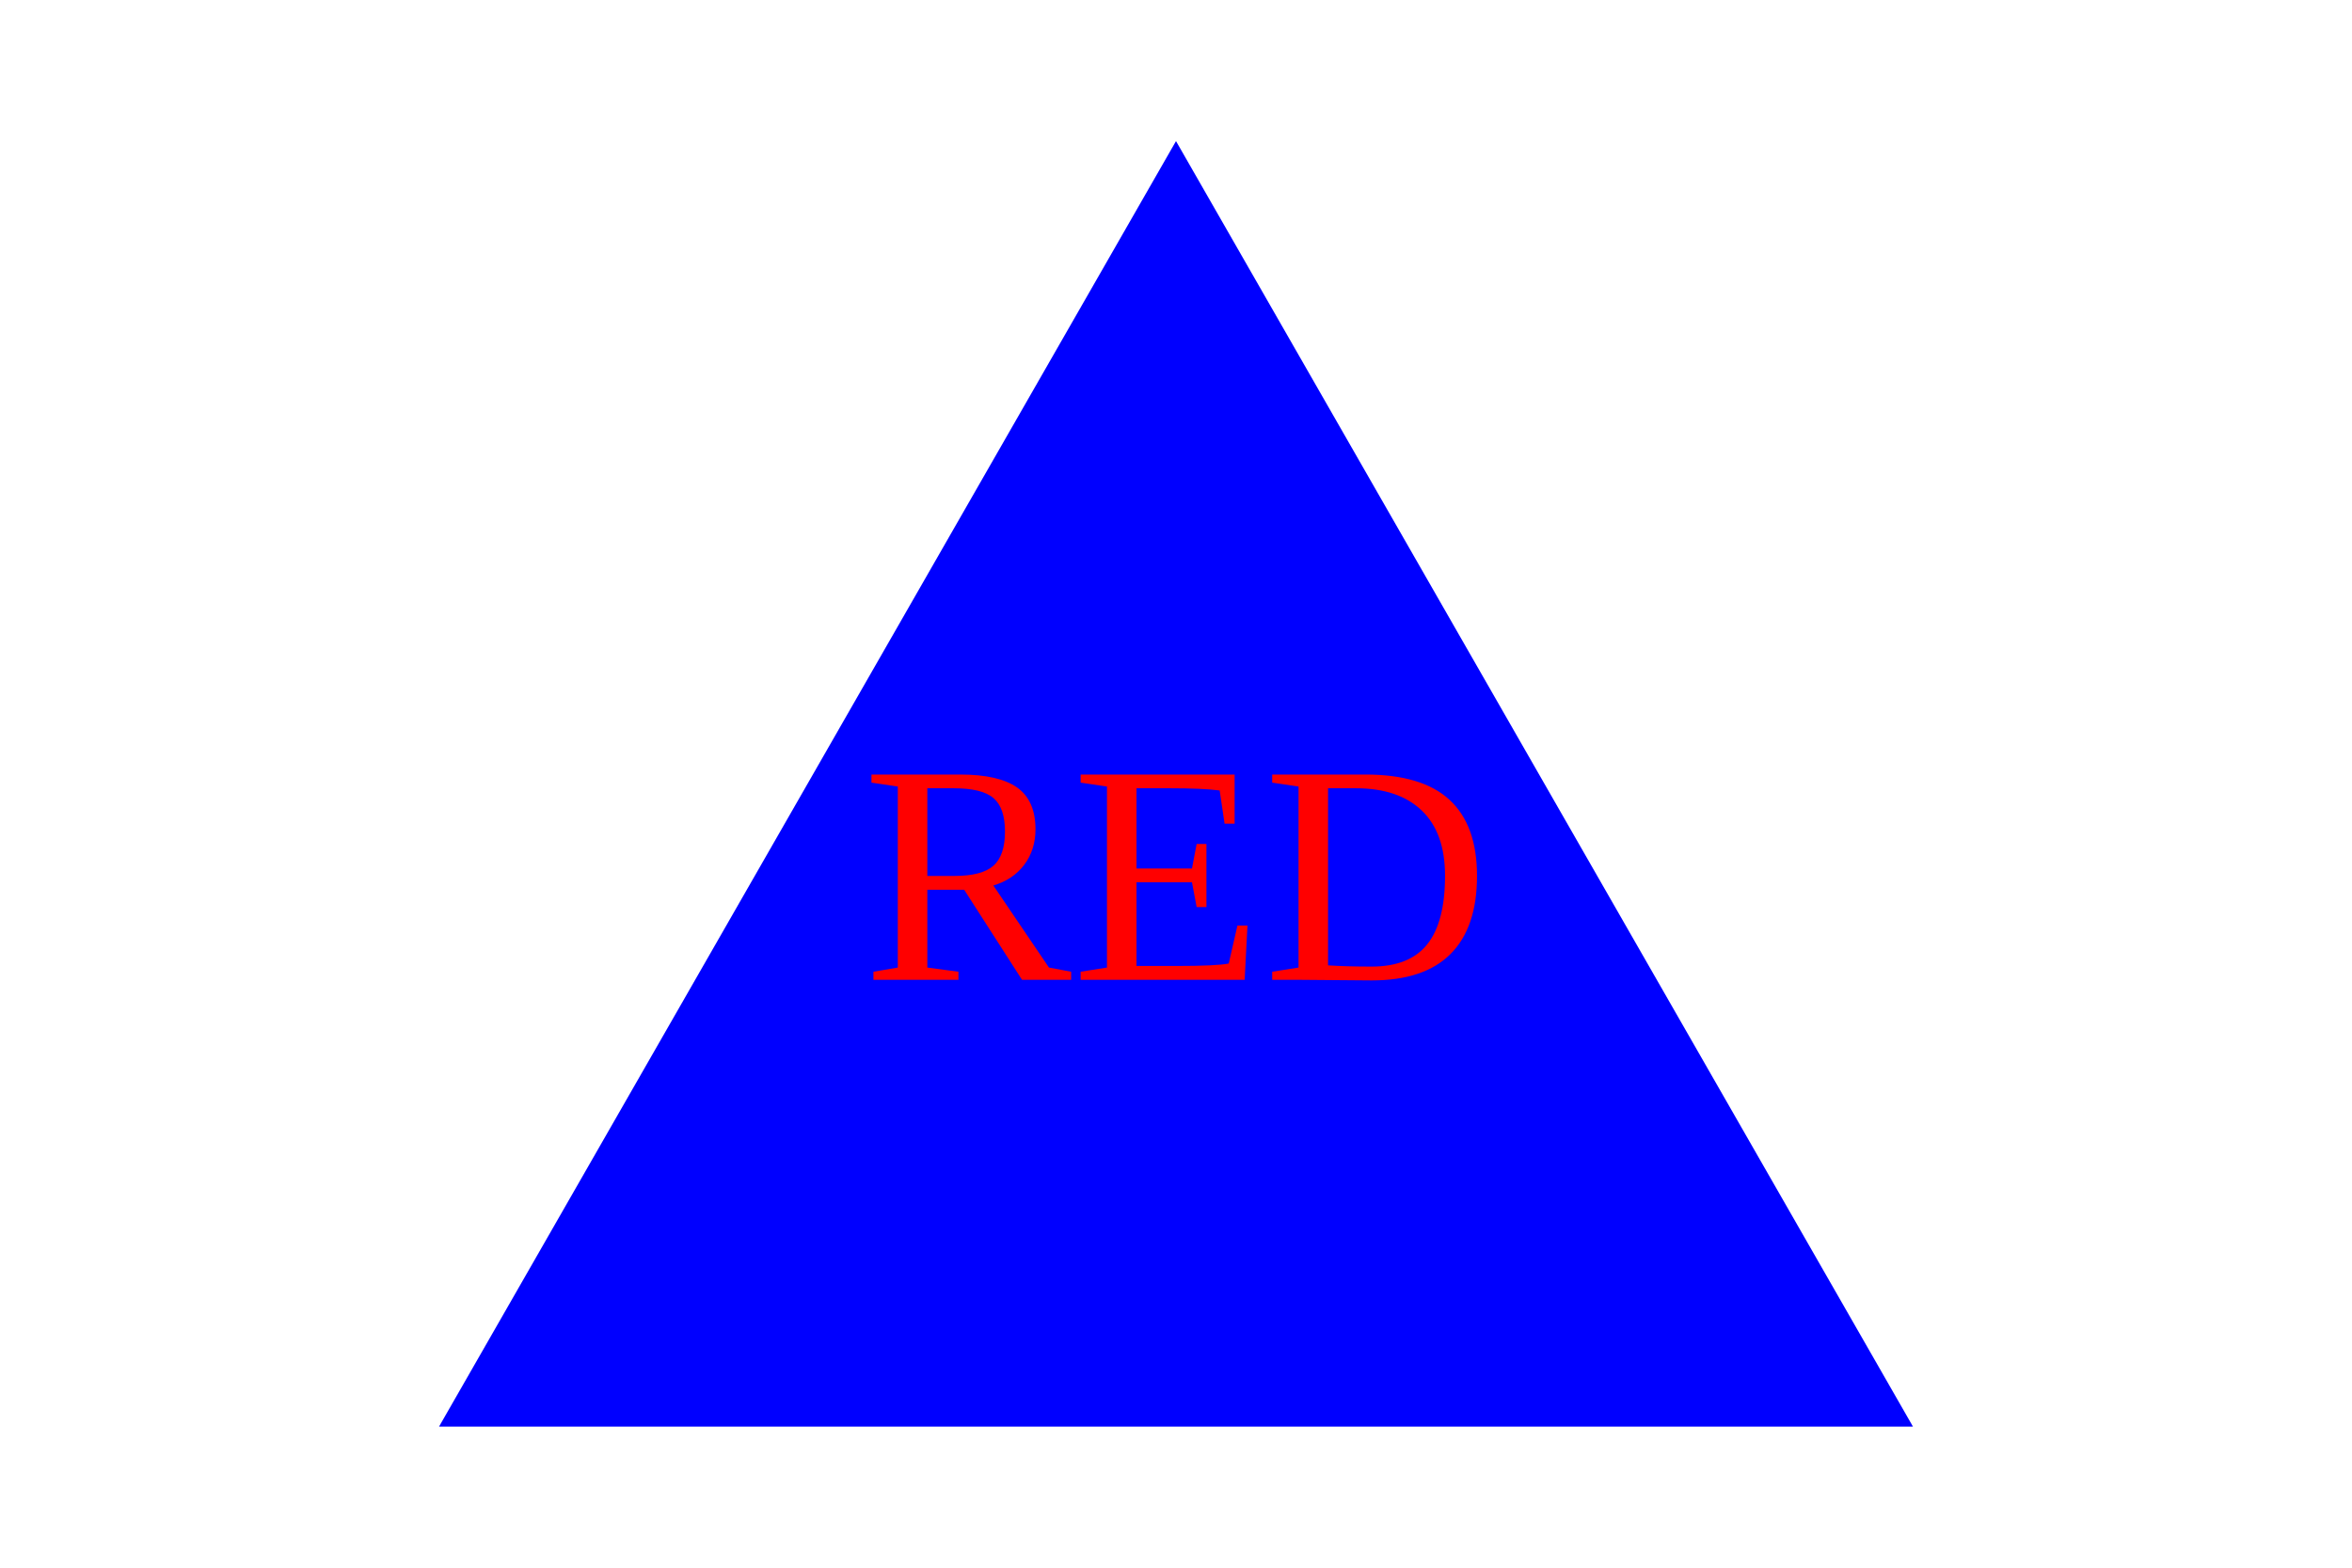
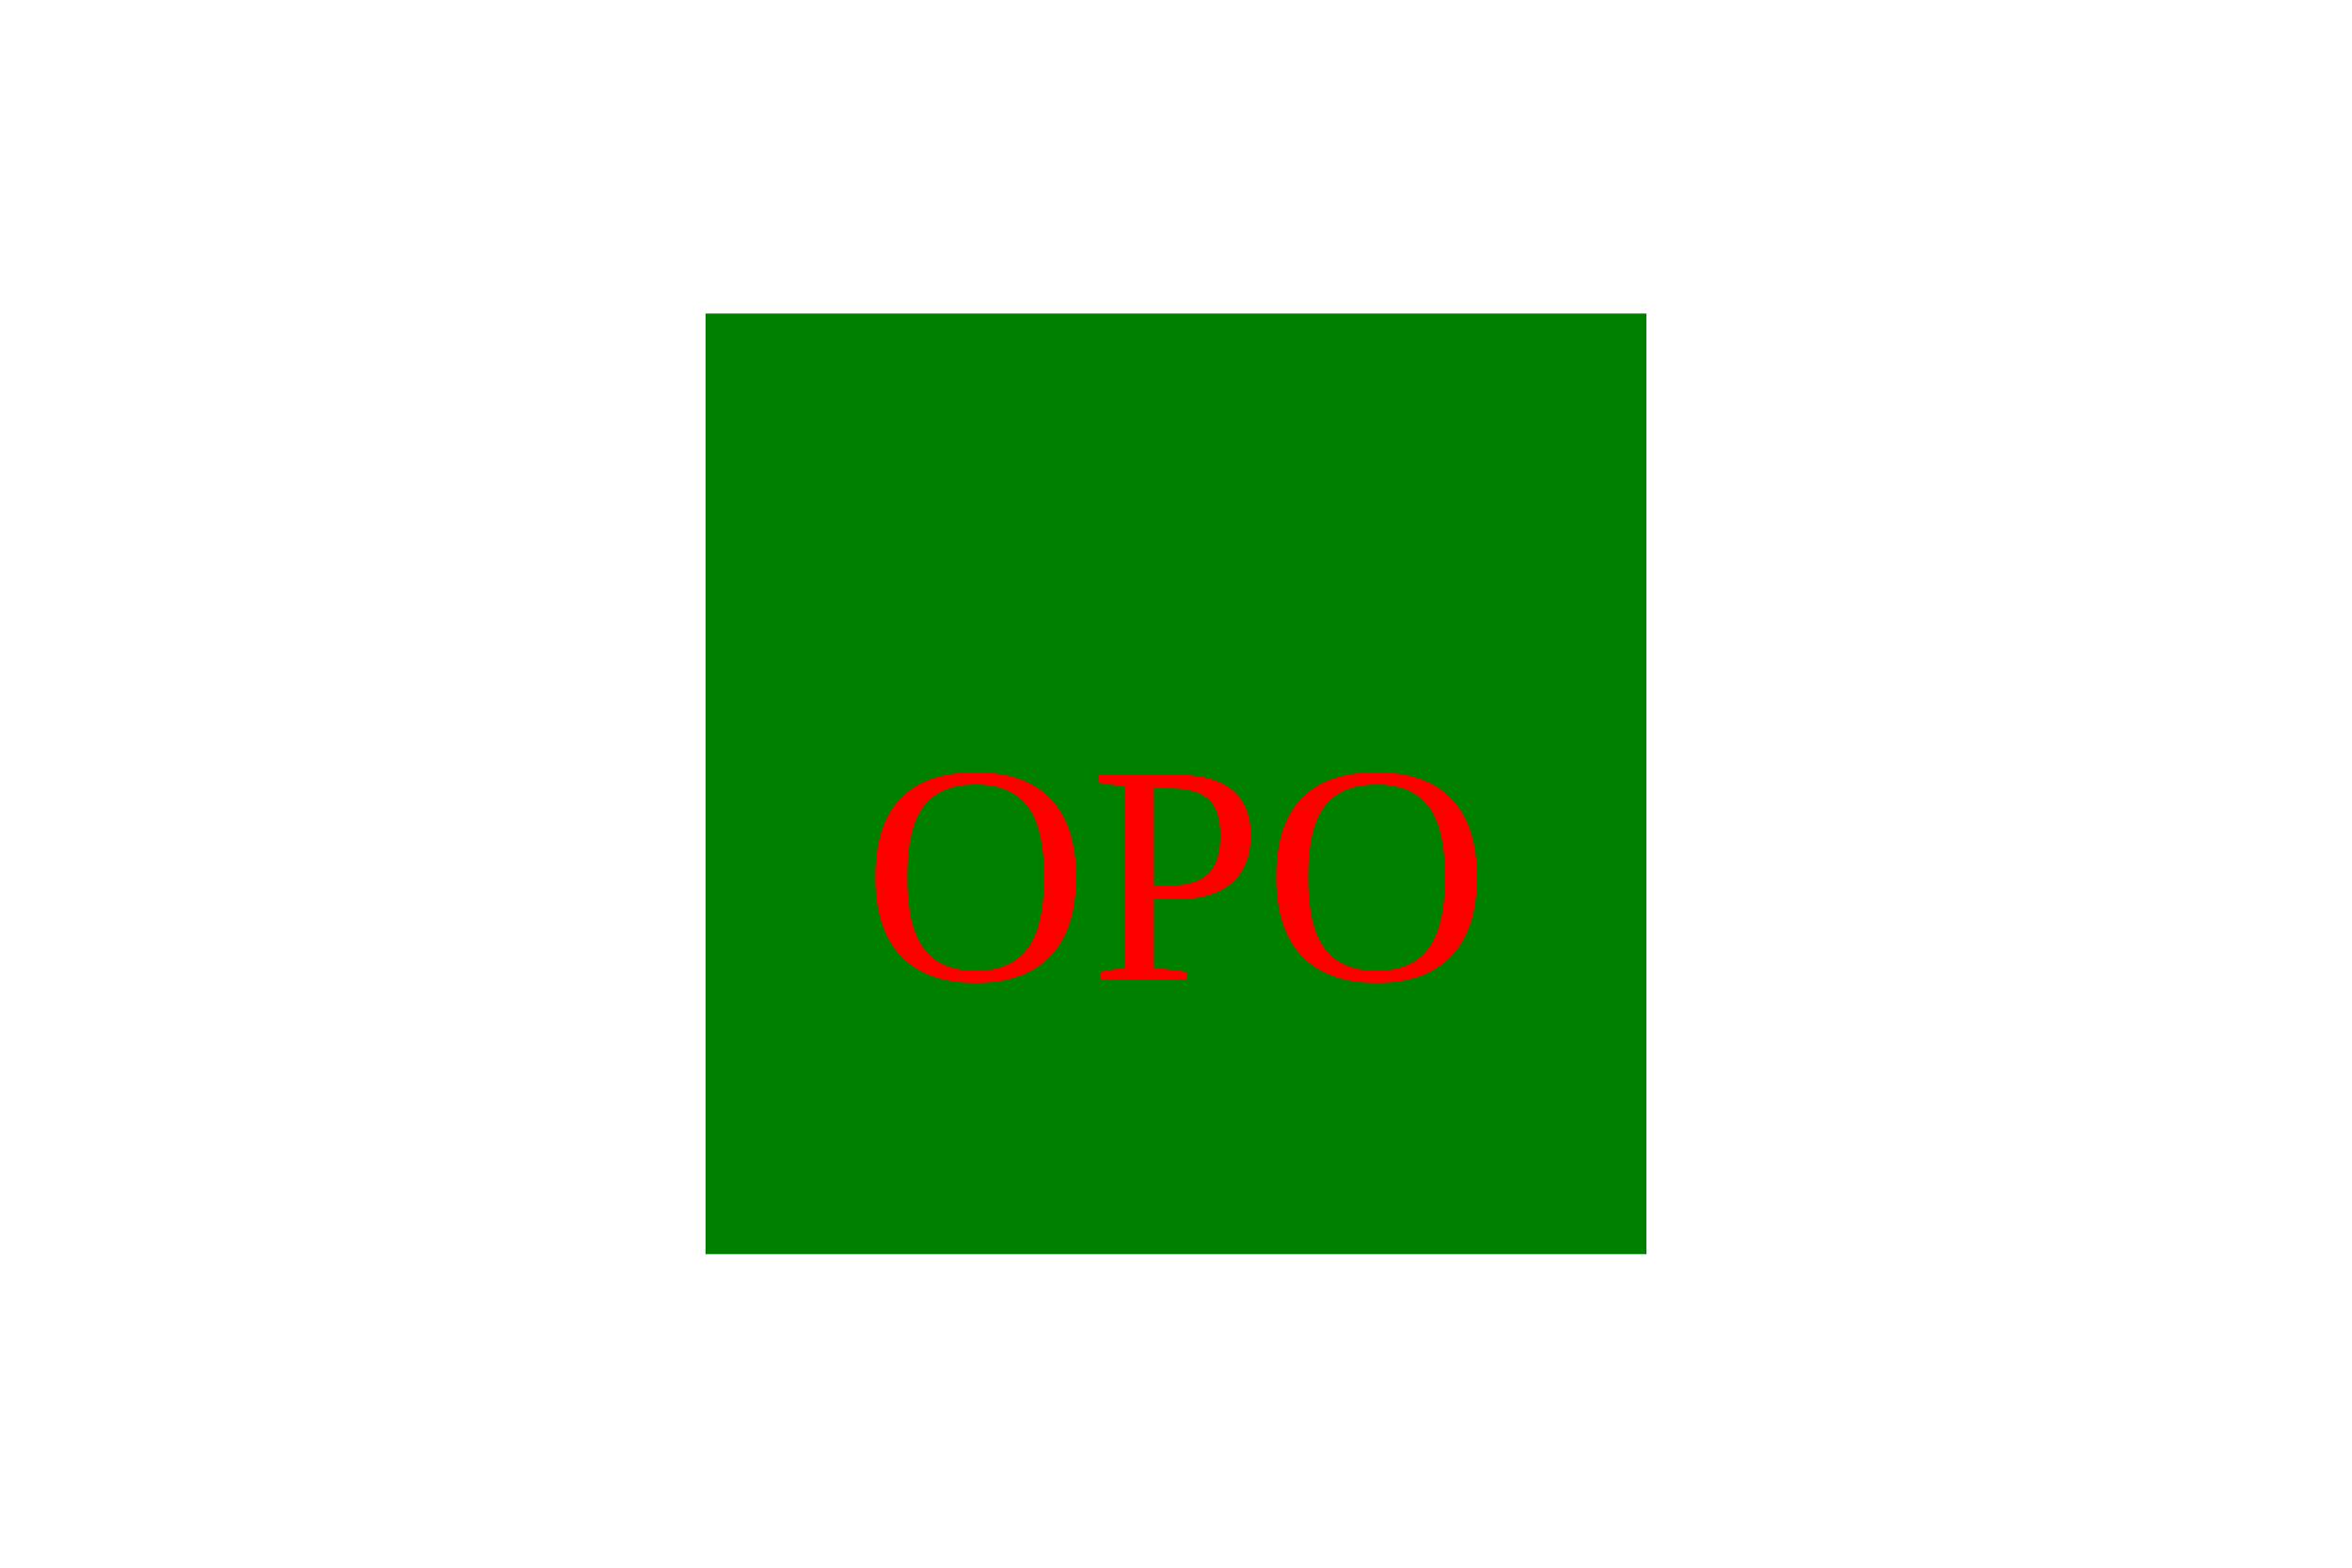
<svg xmlns="http://www.w3.org/2000/svg" version="1.1" width="300" height="200">
-   <polygon points="150, 18 244, 182 56, 182" fill="blue" />
-   <text x="150" y="125" font-size="40" text-anchor="middle" fill="red">RED</text>
+   <rect x="90" y="40" width="120" height="120" fill="green" />
+   <text x="150" y="125" font-size="40" text-anchor="middle" fill="red">OPO</text>
</svg>
